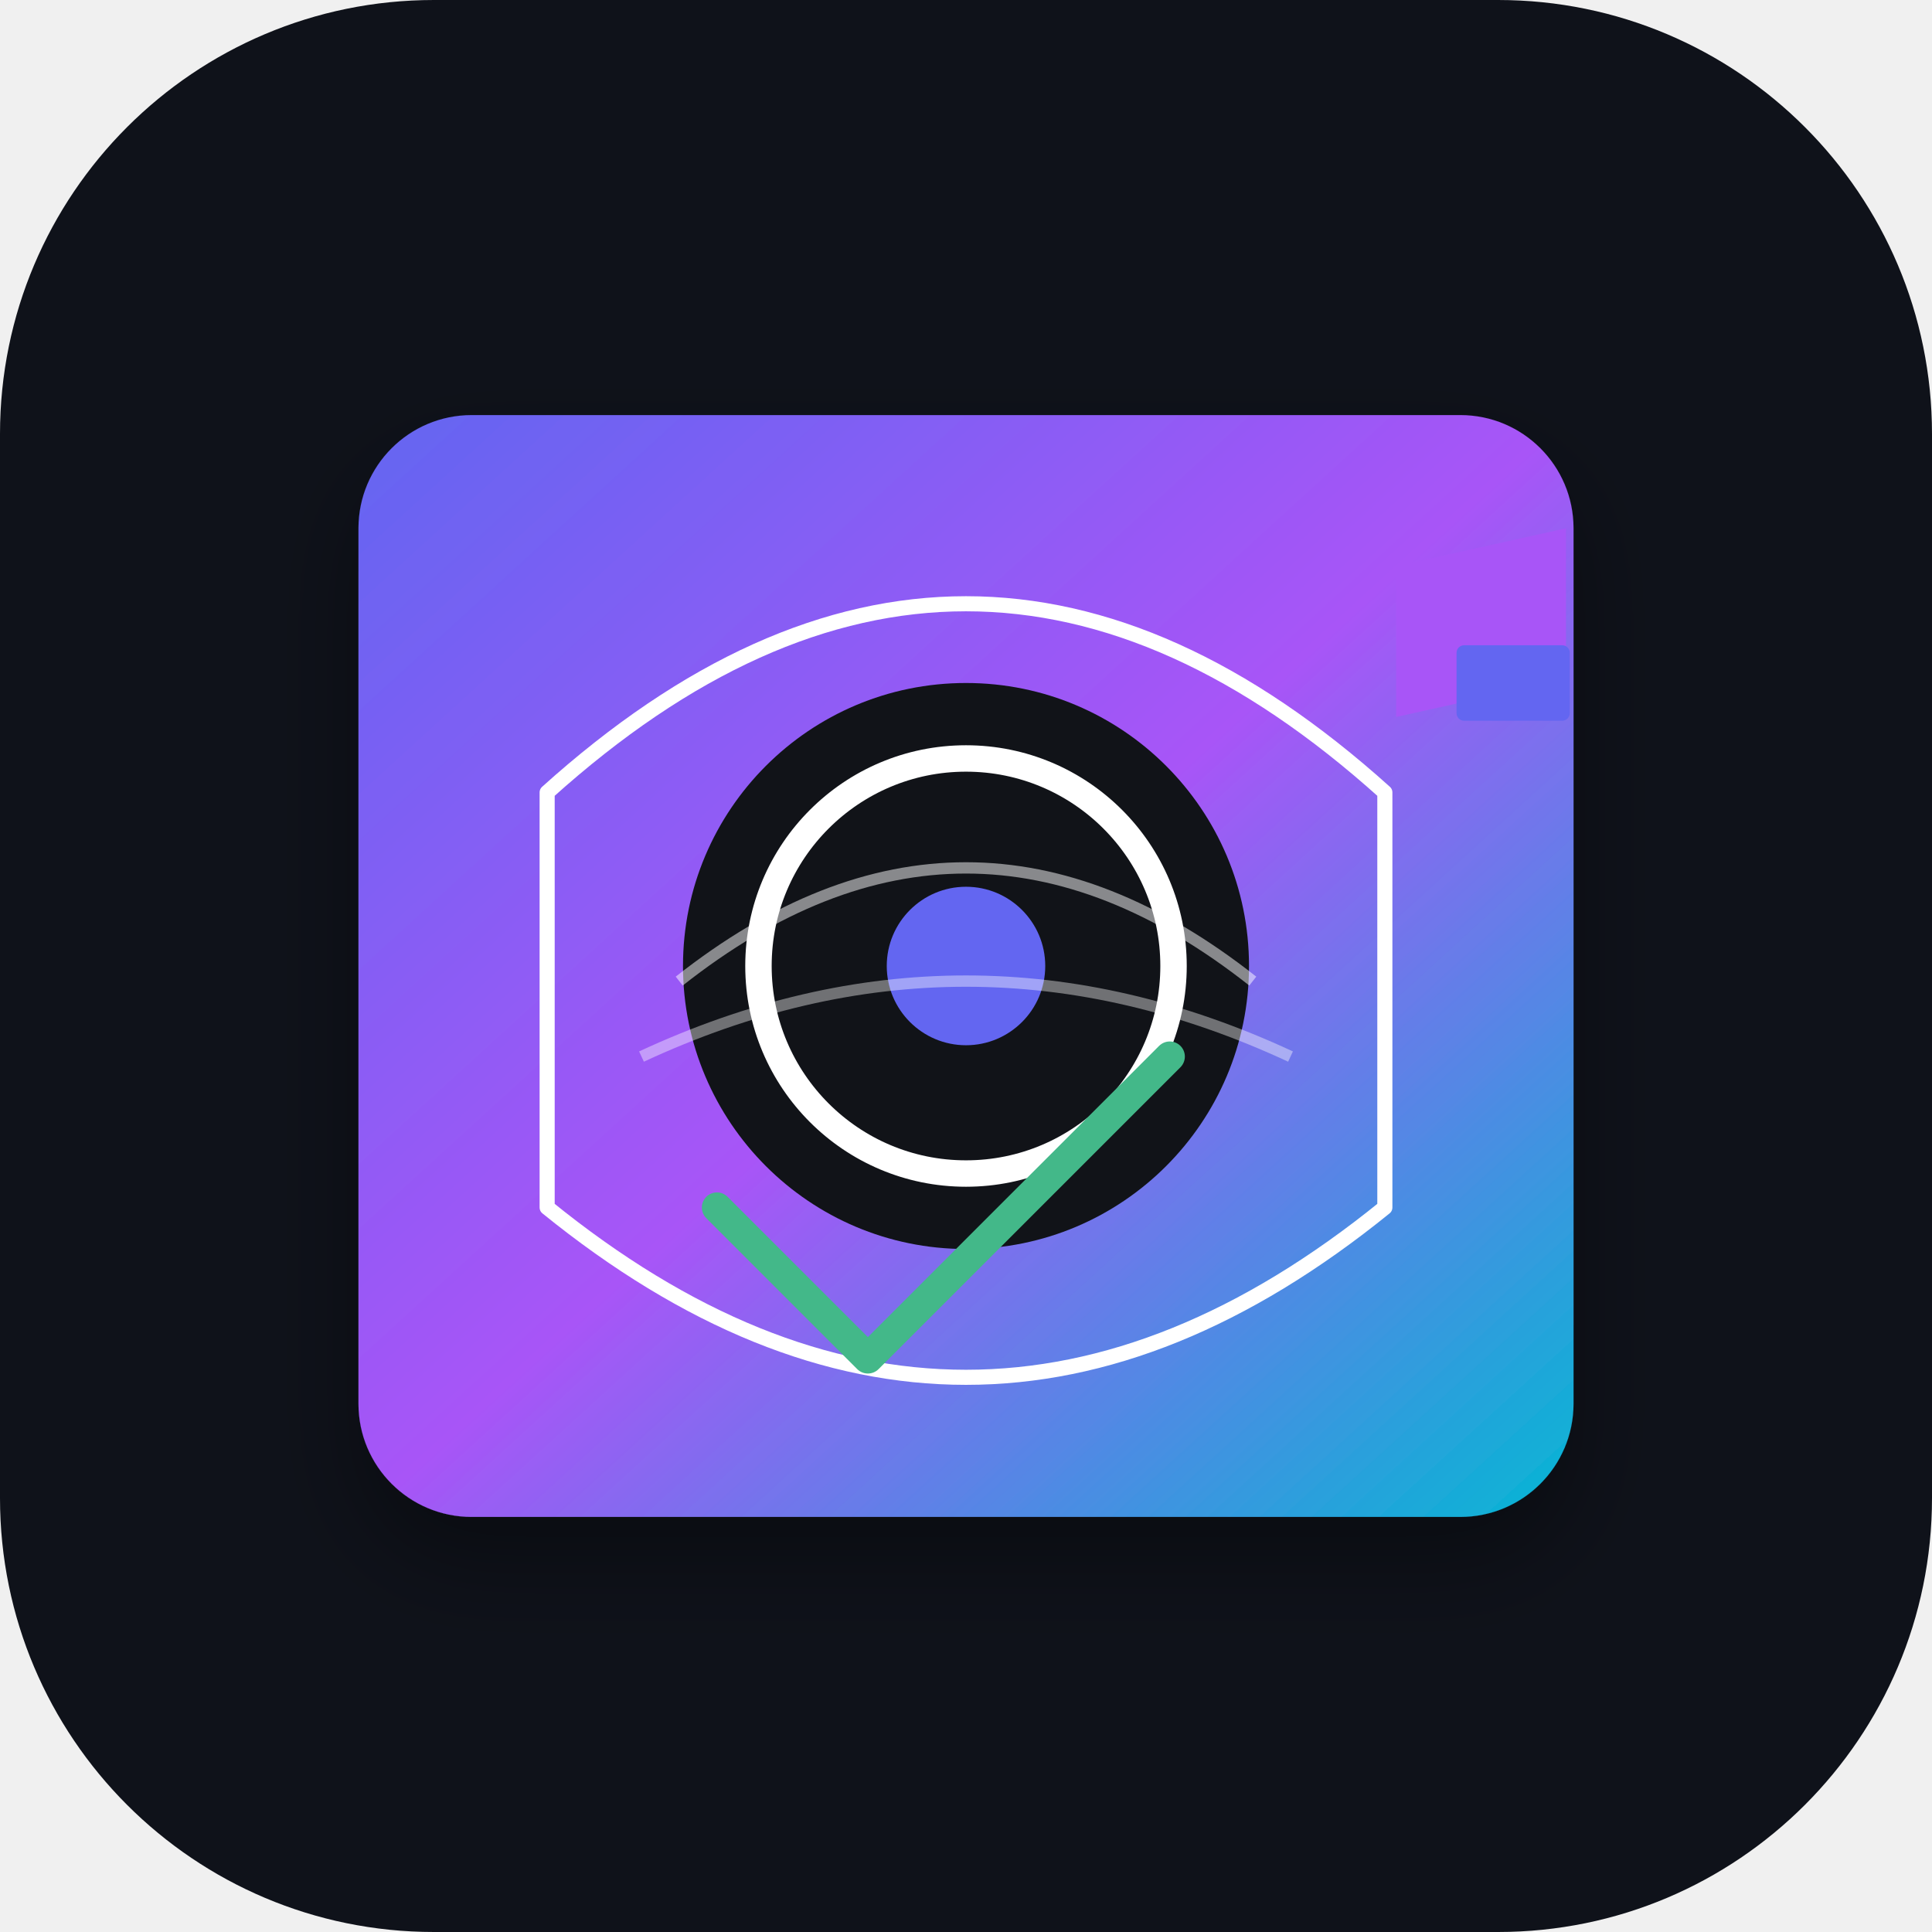
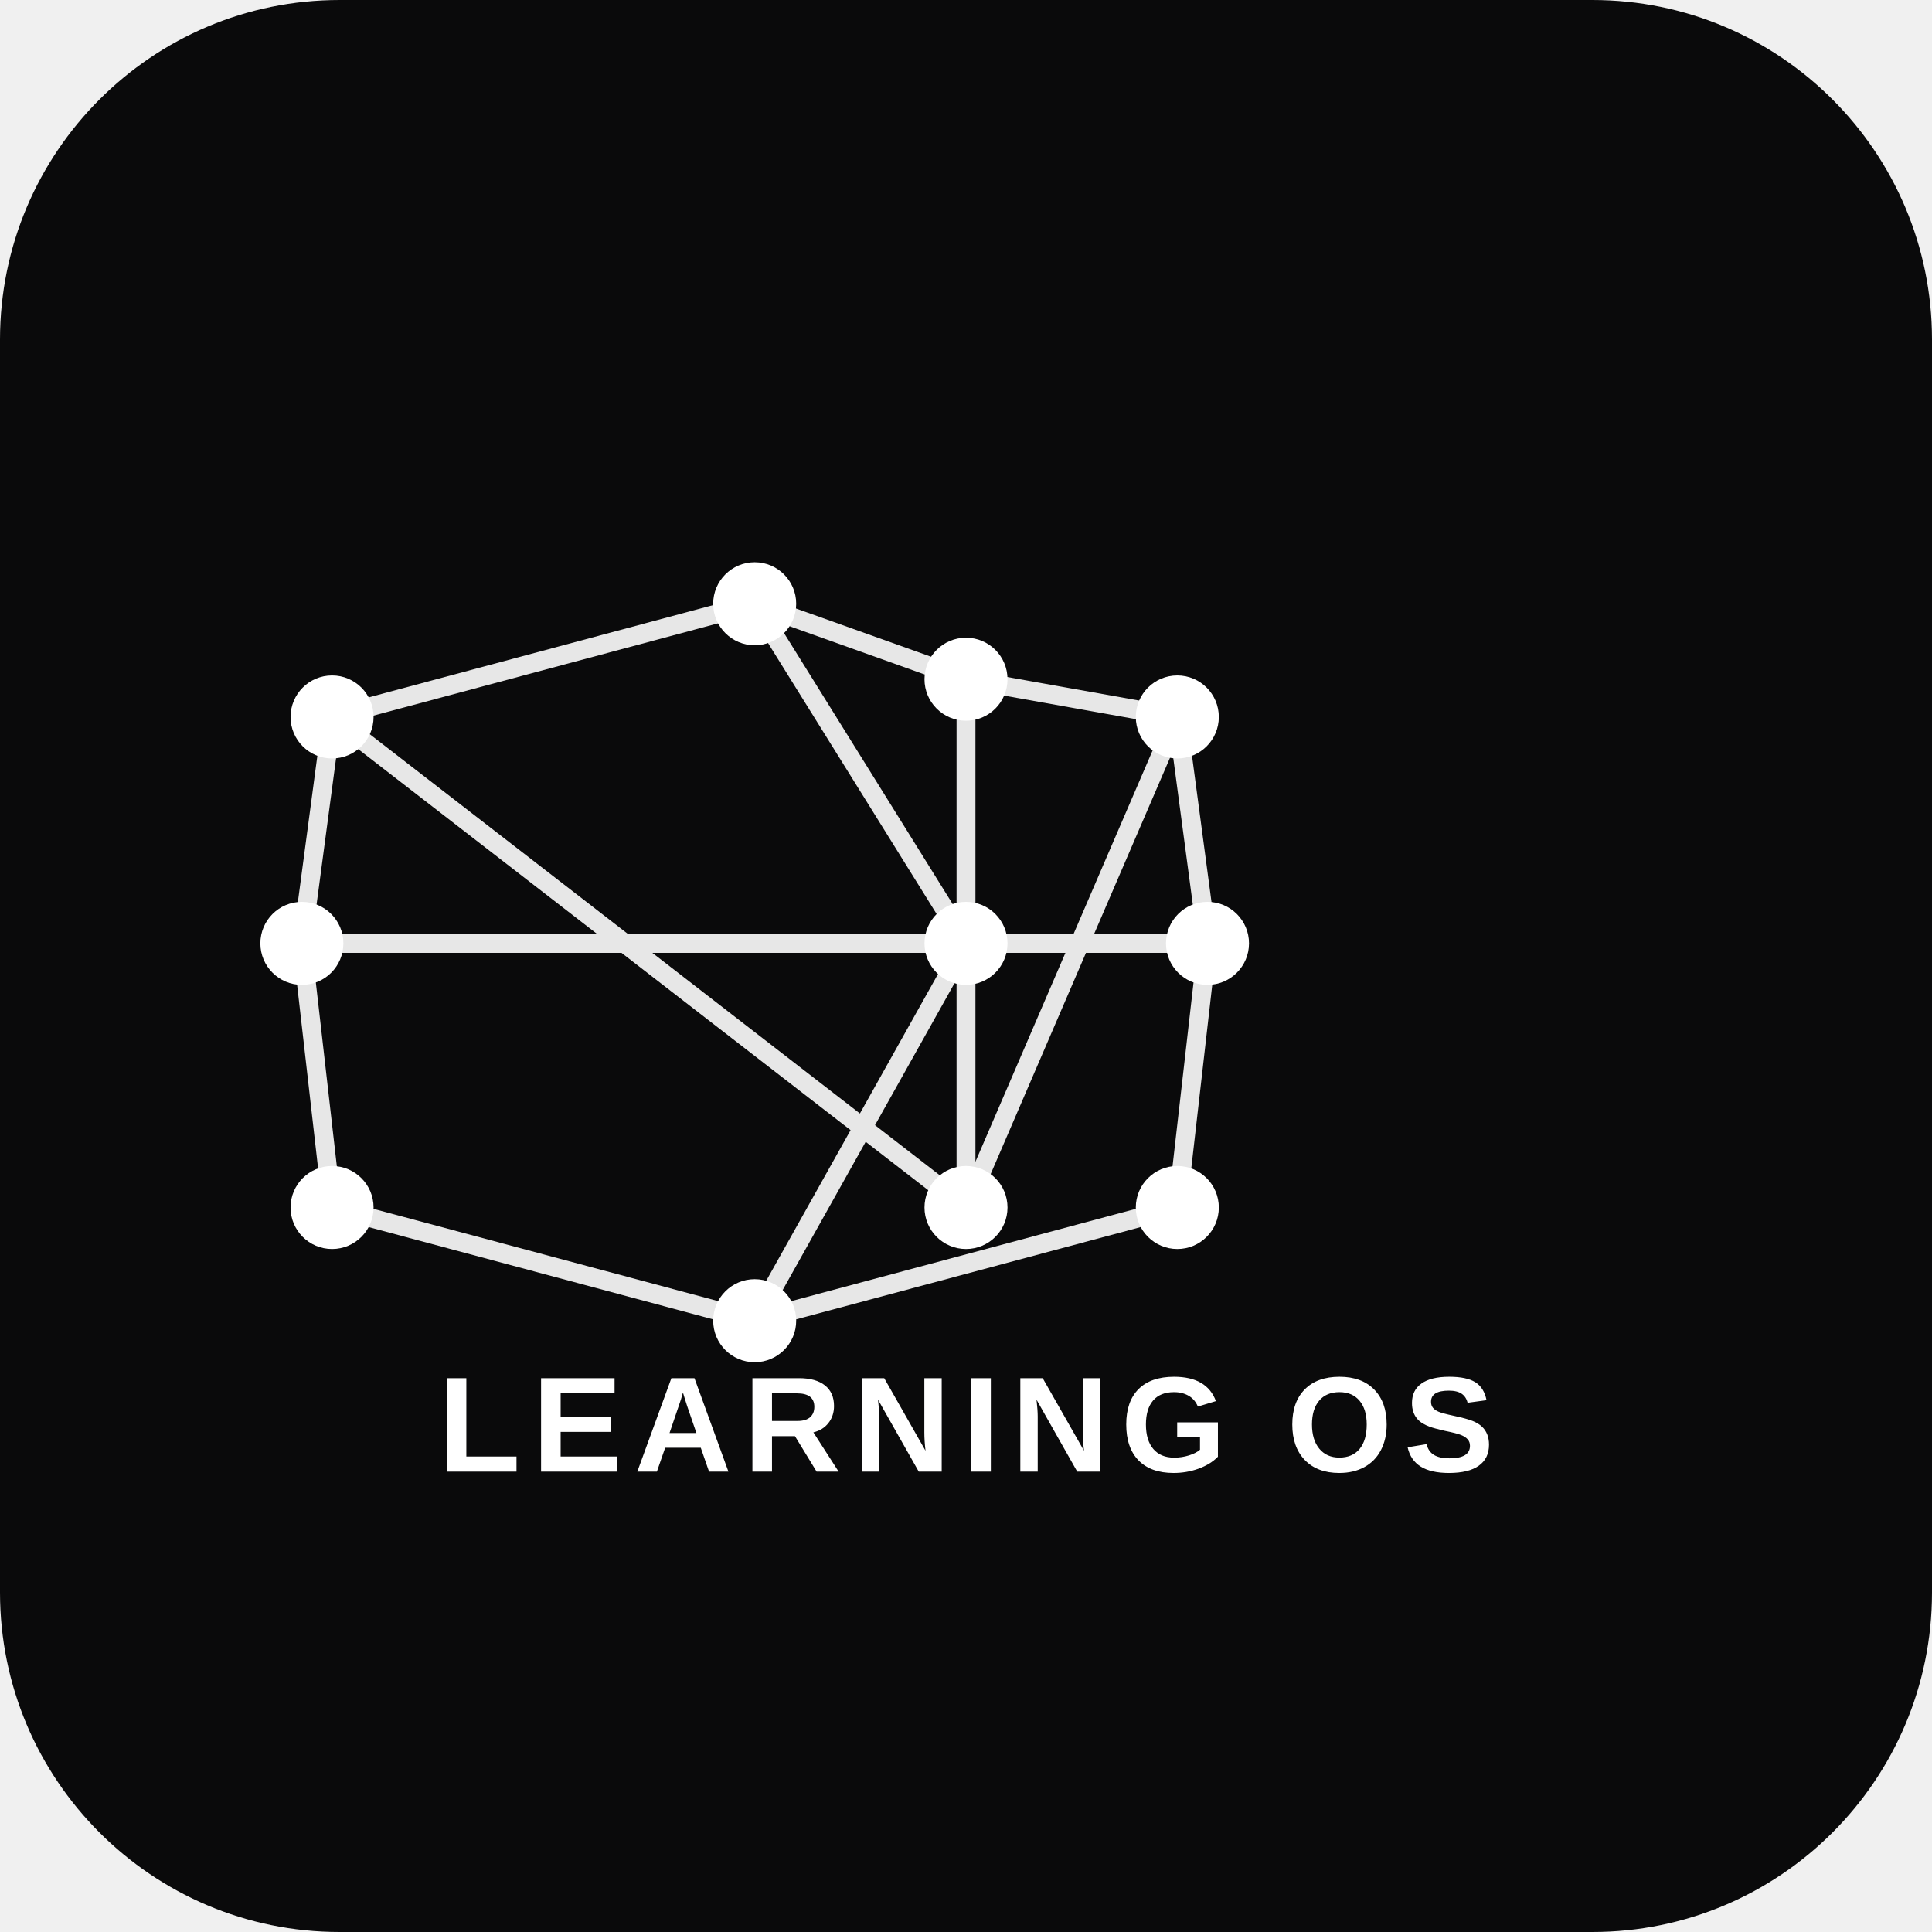
<svg xmlns="http://www.w3.org/2000/svg" viewBox="0 0 1024 1024">
  <defs>
-     <linearGradient id="grad" x1="0%" y1="0%" x2="100%" y2="100%">
-       <stop offset="0%" style="stop-color:#6366f1;stop-opacity:1" />
-       <stop offset="50%" style="stop-color:#a855f7;stop-opacity:1" />
-       <stop offset="100%" style="stop-color:#06b6d4;stop-opacity:1" />
-     </linearGradient>
-     <filter id="shadow" x="-20%" y="-20%" width="140%" height="140%">
-       <feDropShadow dx="0" dy="24" stdDeviation="24" flood-opacity="0.35" />
+     <filter id="glow" x="-20%" y="-20%" width="140%" height="140%">
+       <feGaussianBlur stdDeviation="8" result="blur" />
+       <feComposite in="SourceGraphic" in2="blur" operator="over" />
    </filter>
  </defs>
-   <rect width="1024" height="1024" rx="230" fill="#0f121a" />
-   <rect x="190" y="220" width="644" height="584" rx="60" fill="url(#grad)" filter="url(#shadow)" />
-   <circle cx="512" cy="512" r="150" fill="#111318" />
-   <circle cx="512" cy="512" r="110" fill="none" stroke="#ffffff" stroke-width="14" />
-   <circle cx="512" cy="512" r="42" fill="#6366f1" />
-   <path d="M 740 300 L 830 280 L 830 360 L 740 380 Z" fill="#a855f7" />
-   <rect x="772" y="342" width="60" height="40" rx="4" fill="#6366f1" />
-   <path d="M 290 420 Q 512 220 734 420 L 734 640 Q 512 820 290 640 Z" fill="none" stroke="#ffffff" stroke-width="8" stroke-linejoin="round" />
-   <path d="M 360 520 Q 512 400 664 520" fill="none" stroke="#ffffff" stroke-width="6" opacity="0.5" />
-   <path d="M 340 560 Q 512 480 684 560" fill="none" stroke="#ffffff" stroke-width="6" opacity="0.4" />
-   <path d="M 380 640 L 460 720 L 620 560" fill="none" stroke="#43b889" stroke-width="16" stroke-linecap="round" stroke-linejoin="round" />
+   <rect width="1024" height="1024" rx="180" fill="#0a0a0b" />
+   <g fill="#ffffff">
+     <circle cx="400" cy="320" r="22" />
+     <circle cx="624" cy="380" r="22" />
+     <circle cx="640" cy="500" r="22" />
+     <circle cx="624" cy="640" r="22" />
+     <circle cx="400" cy="700" r="22" />
+     <circle cx="176" cy="640" r="22" />
+     <circle cx="160" cy="500" r="22" />
+     <circle cx="176" cy="380" r="22" />
+     <circle cx="512" cy="360" r="22" />
+     <circle cx="512" cy="500" r="22" />
+     <circle cx="512" cy="640" r="22" />
+   </g>
+   <g stroke="#ffffff" stroke-width="10" stroke-linecap="round" fill="none" opacity="0.9">
+     <line x1="400" y1="320" x2="512" y2="360" />
+     <line x1="512" y1="360" x2="624" y2="380" />
+     <line x1="624" y1="380" x2="640" y2="500" />
+     <line x1="640" y1="500" x2="624" y2="640" />
+     <line x1="624" y1="640" x2="400" y2="700" />
+     <line x1="400" y1="700" x2="176" y2="640" />
+     <line x1="176" y1="640" x2="160" y2="500" />
+     <line x1="160" y1="500" x2="176" y2="380" />
+     <line x1="176" y1="380" x2="400" y2="320" />
+     <line x1="400" y1="320" x2="512" y2="500" />
+     <line x1="512" y1="500" x2="400" y2="700" />
+     <line x1="624" y1="380" x2="512" y2="640" />
+     <line x1="512" y1="640" x2="176" y2="380" />
+     <line x1="640" y1="500" x2="160" y2="500" />
+     <line x1="160" y1="500" x2="640" y2="500" />
+     <line x1="512" y1="360" x2="512" y2="640" />
+   </g>
+   <text x="512" y="780" font-family="Arial, Helvetica, sans-serif" font-size="72" font-weight="900" fill="#ffffff" text-anchor="middle" letter-spacing="6">LEARNING OS</text>
</svg>
